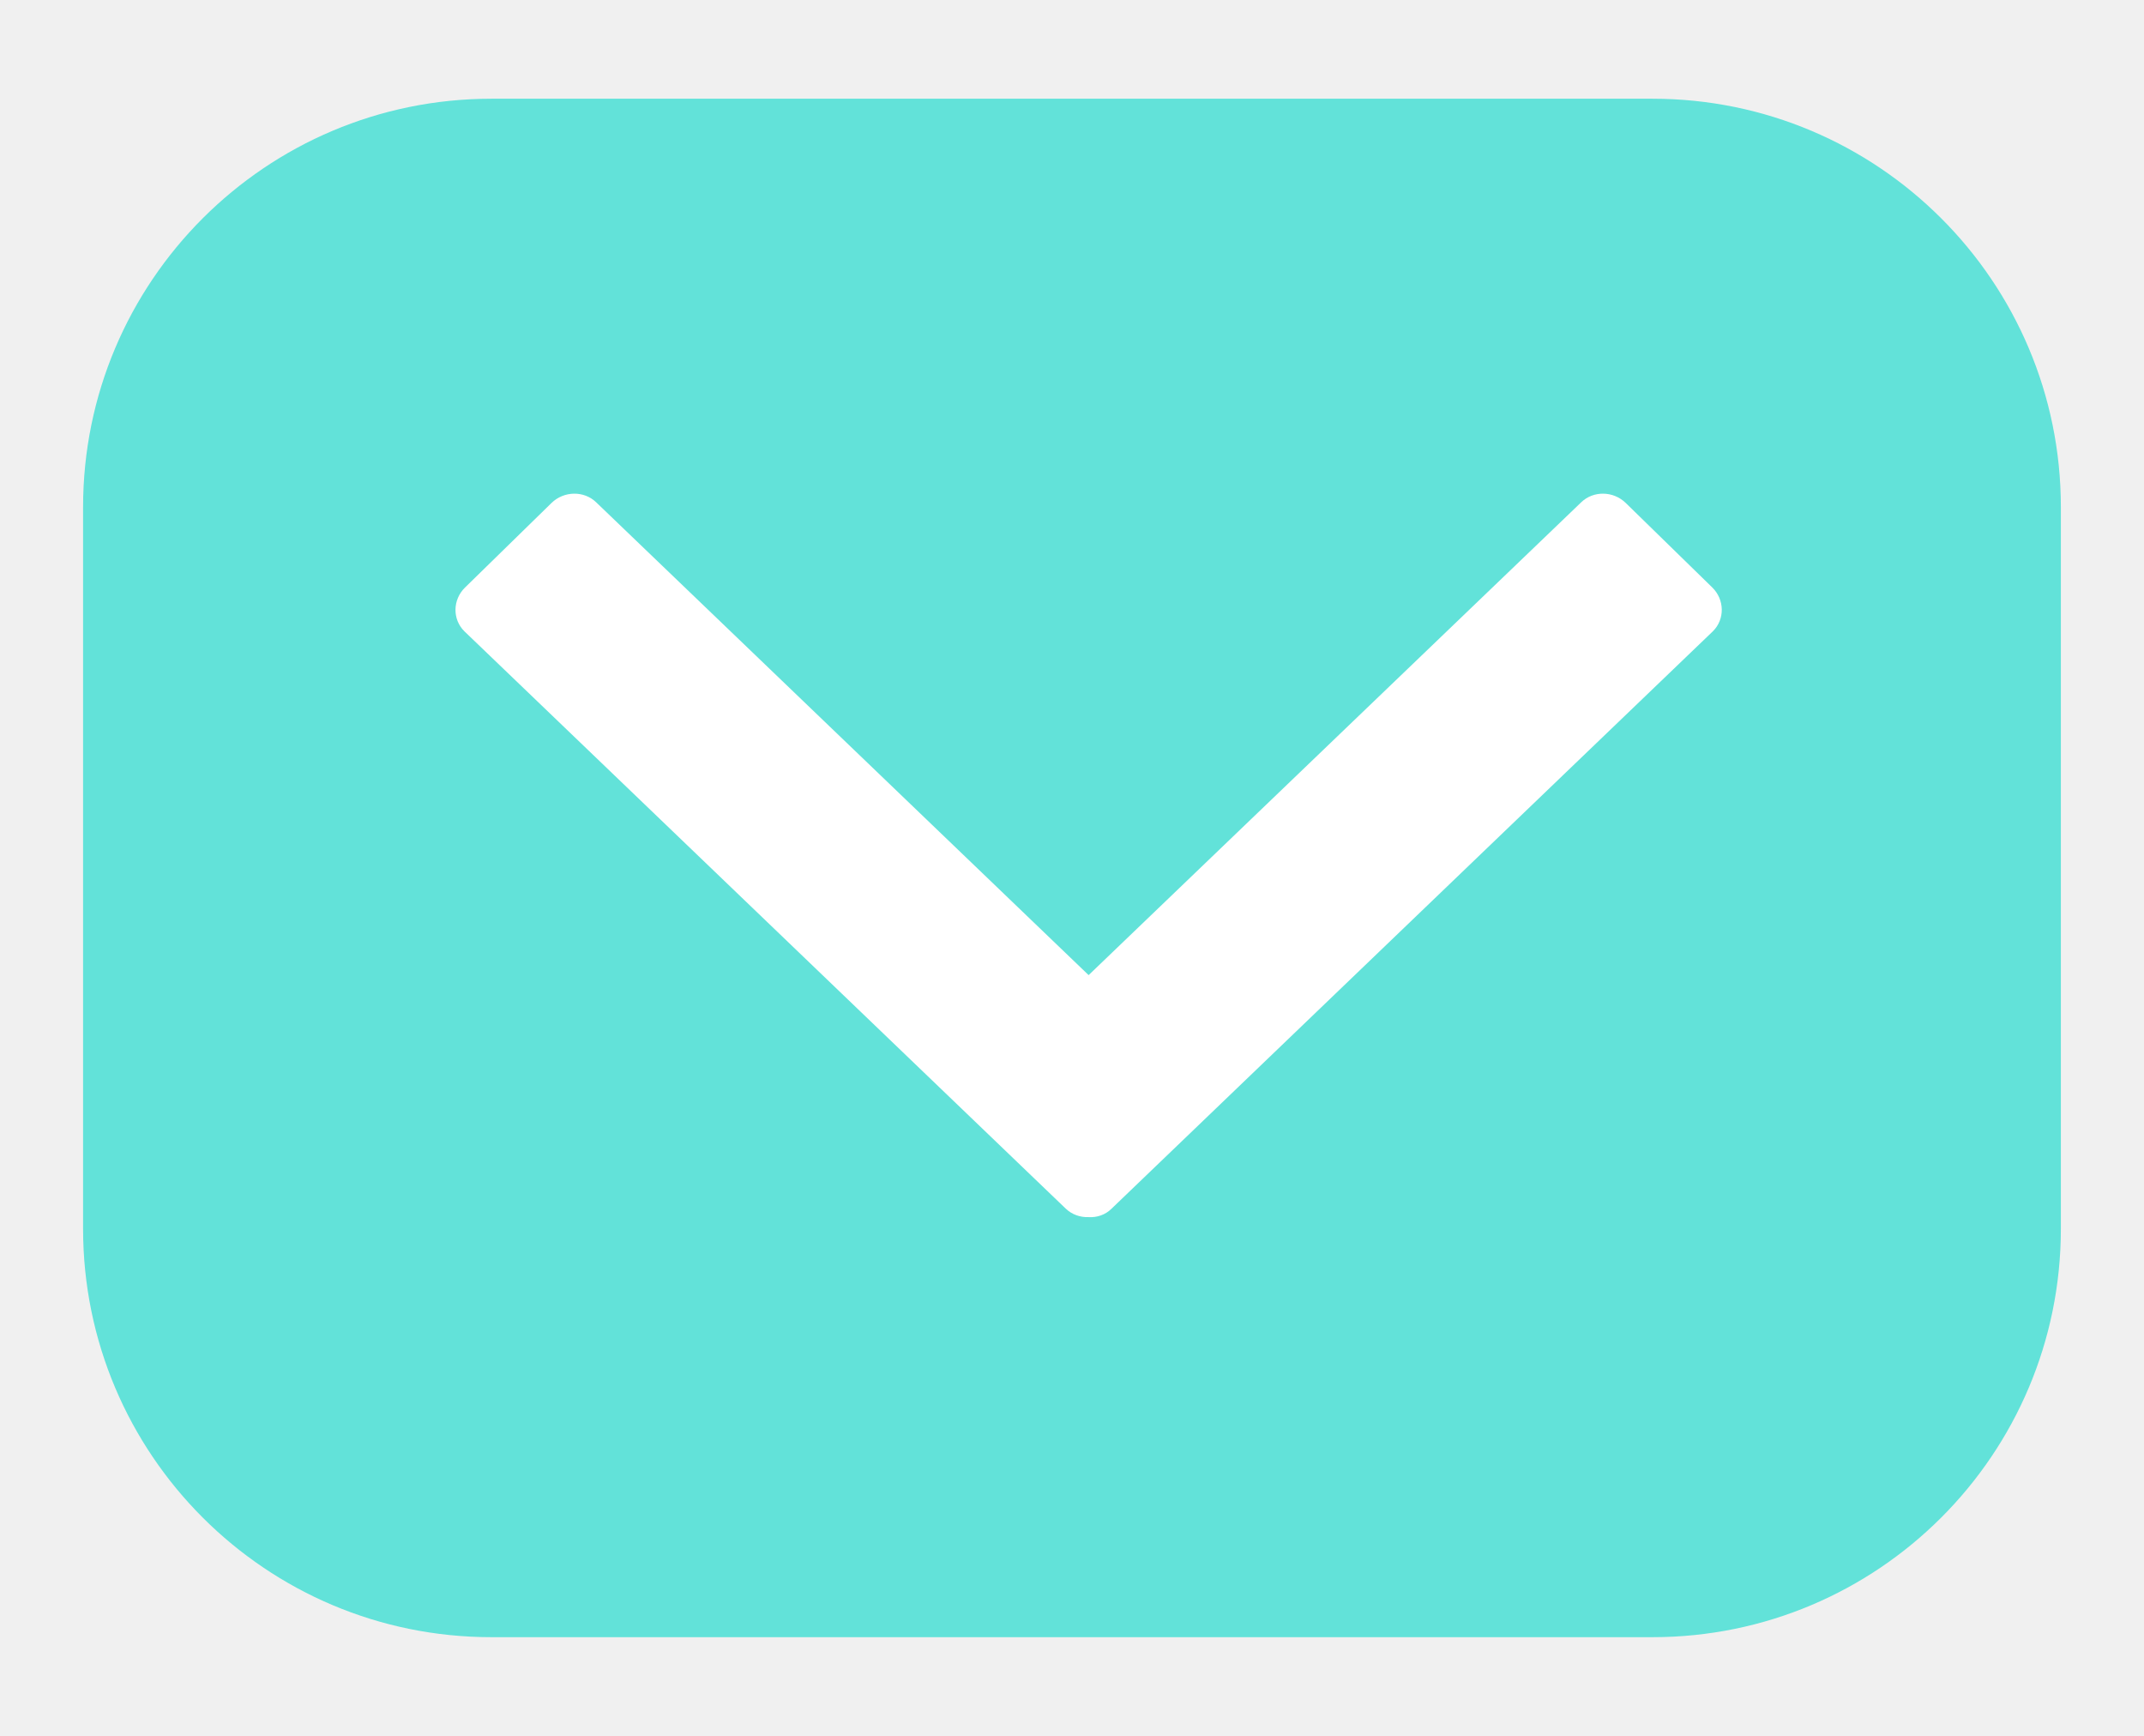
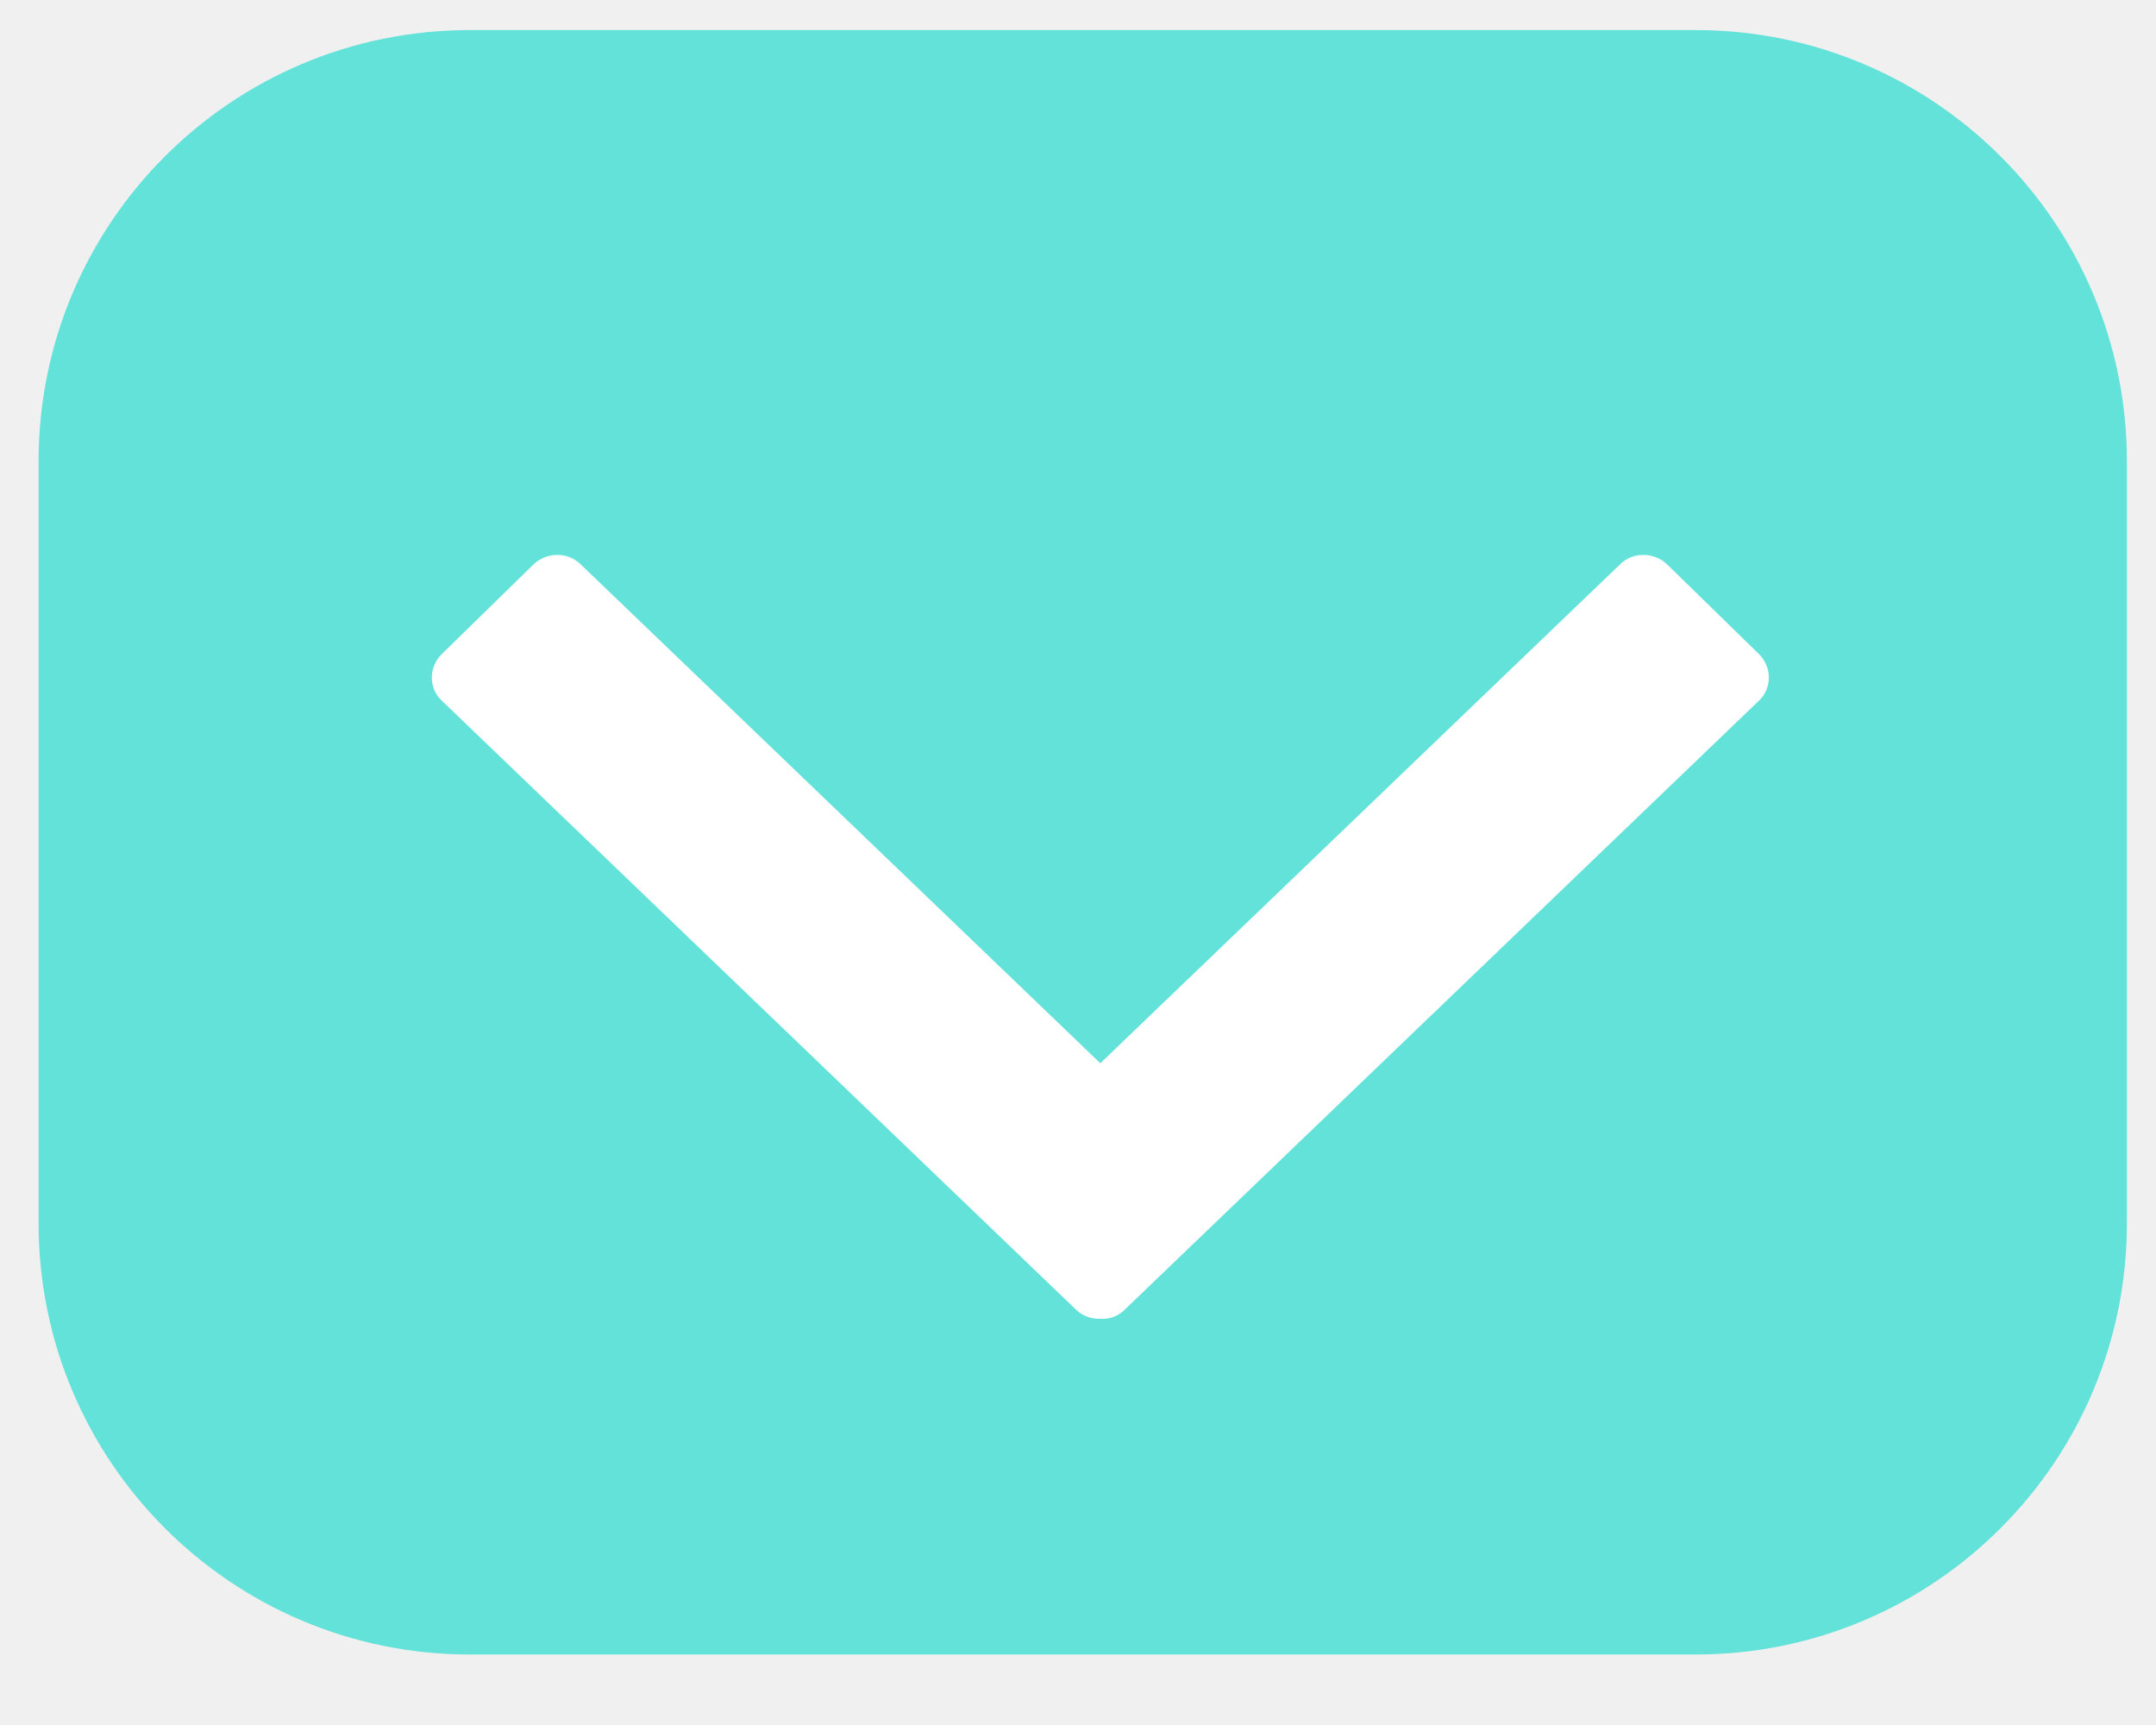
- <svg xmlns="http://www.w3.org/2000/svg" width="21px" height="17px" viewBox="0 0 21 17" version="1.1">
+ <svg xmlns="http://www.w3.org/2000/svg" width="20px" height="16px" viewBox="0 0 20 16" version="1.1">
  <defs />
  <g id="Page-1" stroke="none" stroke-width="1" fill="none" fill-rule="evenodd">
-     <g id="FreeForm" transform="translate(-41, -130)">
-       <g id="ContributorsShowMore" transform="translate(41.45575, 130.6878)">
-         <rect id="Rectangle" fill="#62E2D9" x="0.358" y="0.279" width="19.372" height="15.067" rx="4" />
-         <g id="chevron-down" transform="translate(3.720093, 3.720093)" fill-rule="nonzero" fill="#FFFFFF">
-           <path d="M6.487,5.142 L6.487,5.142 L6.487,5.142 L11.311,0.512 C11.43,0.396 11.626,0.399 11.748,0.518 L12.596,1.346 C12.717,1.465 12.72,1.658 12.601,1.775 L6.712,7.429 C6.651,7.49 6.568,7.517 6.487,7.512 C6.404,7.515 6.324,7.487 6.263,7.429 L0.373,1.775 C0.254,1.658 0.257,1.465 0.379,1.346 L1.226,0.518 C1.348,0.399 1.545,0.396 1.664,0.512 L6.487,5.142 Z" id="Shape" transform="translate(6.487261, 3.969594) rotate(-360) translate(-6.487261, -3.969594) " />
+     <g id="Styleguide" transform="translate(-735, -1336)">
+       <g id="ContributorsShowMore" transform="translate(735, 1336)">
+         <g id="Group-3">
+           <rect id="Rectangle" fill="#62E2D9" x="0.358" y="0.279" width="19.372" height="15.067" rx="4" />
+           <path d="M10.207,9.862 L10.207,9.862 L10.207,9.862 L15.031,5.232 C15.15,5.116 15.347,5.119 15.468,5.238 L16.316,6.066 C16.437,6.185 16.44,6.378 16.321,6.495 L10.432,12.149 C10.371,12.21 10.288,12.238 10.207,12.232 C10.124,12.235 10.044,12.207 9.983,12.149 L4.094,6.495 C3.974,6.378 3.977,6.185 4.099,6.066 L4.946,5.238 C5.068,5.119 5.265,5.116 5.384,5.232 L10.207,9.862 Z" id="Shape" fill="#FFFFFF" fill-rule="nonzero" transform="translate(10.20735, 8.689687) rotate(-360) translate(-10.20735, -8.689687) " />
        </g>
+         <g id="chevron-down" transform="translate(3.720093, 4.720093)" />
      </g>
    </g>
  </g>
</svg>
